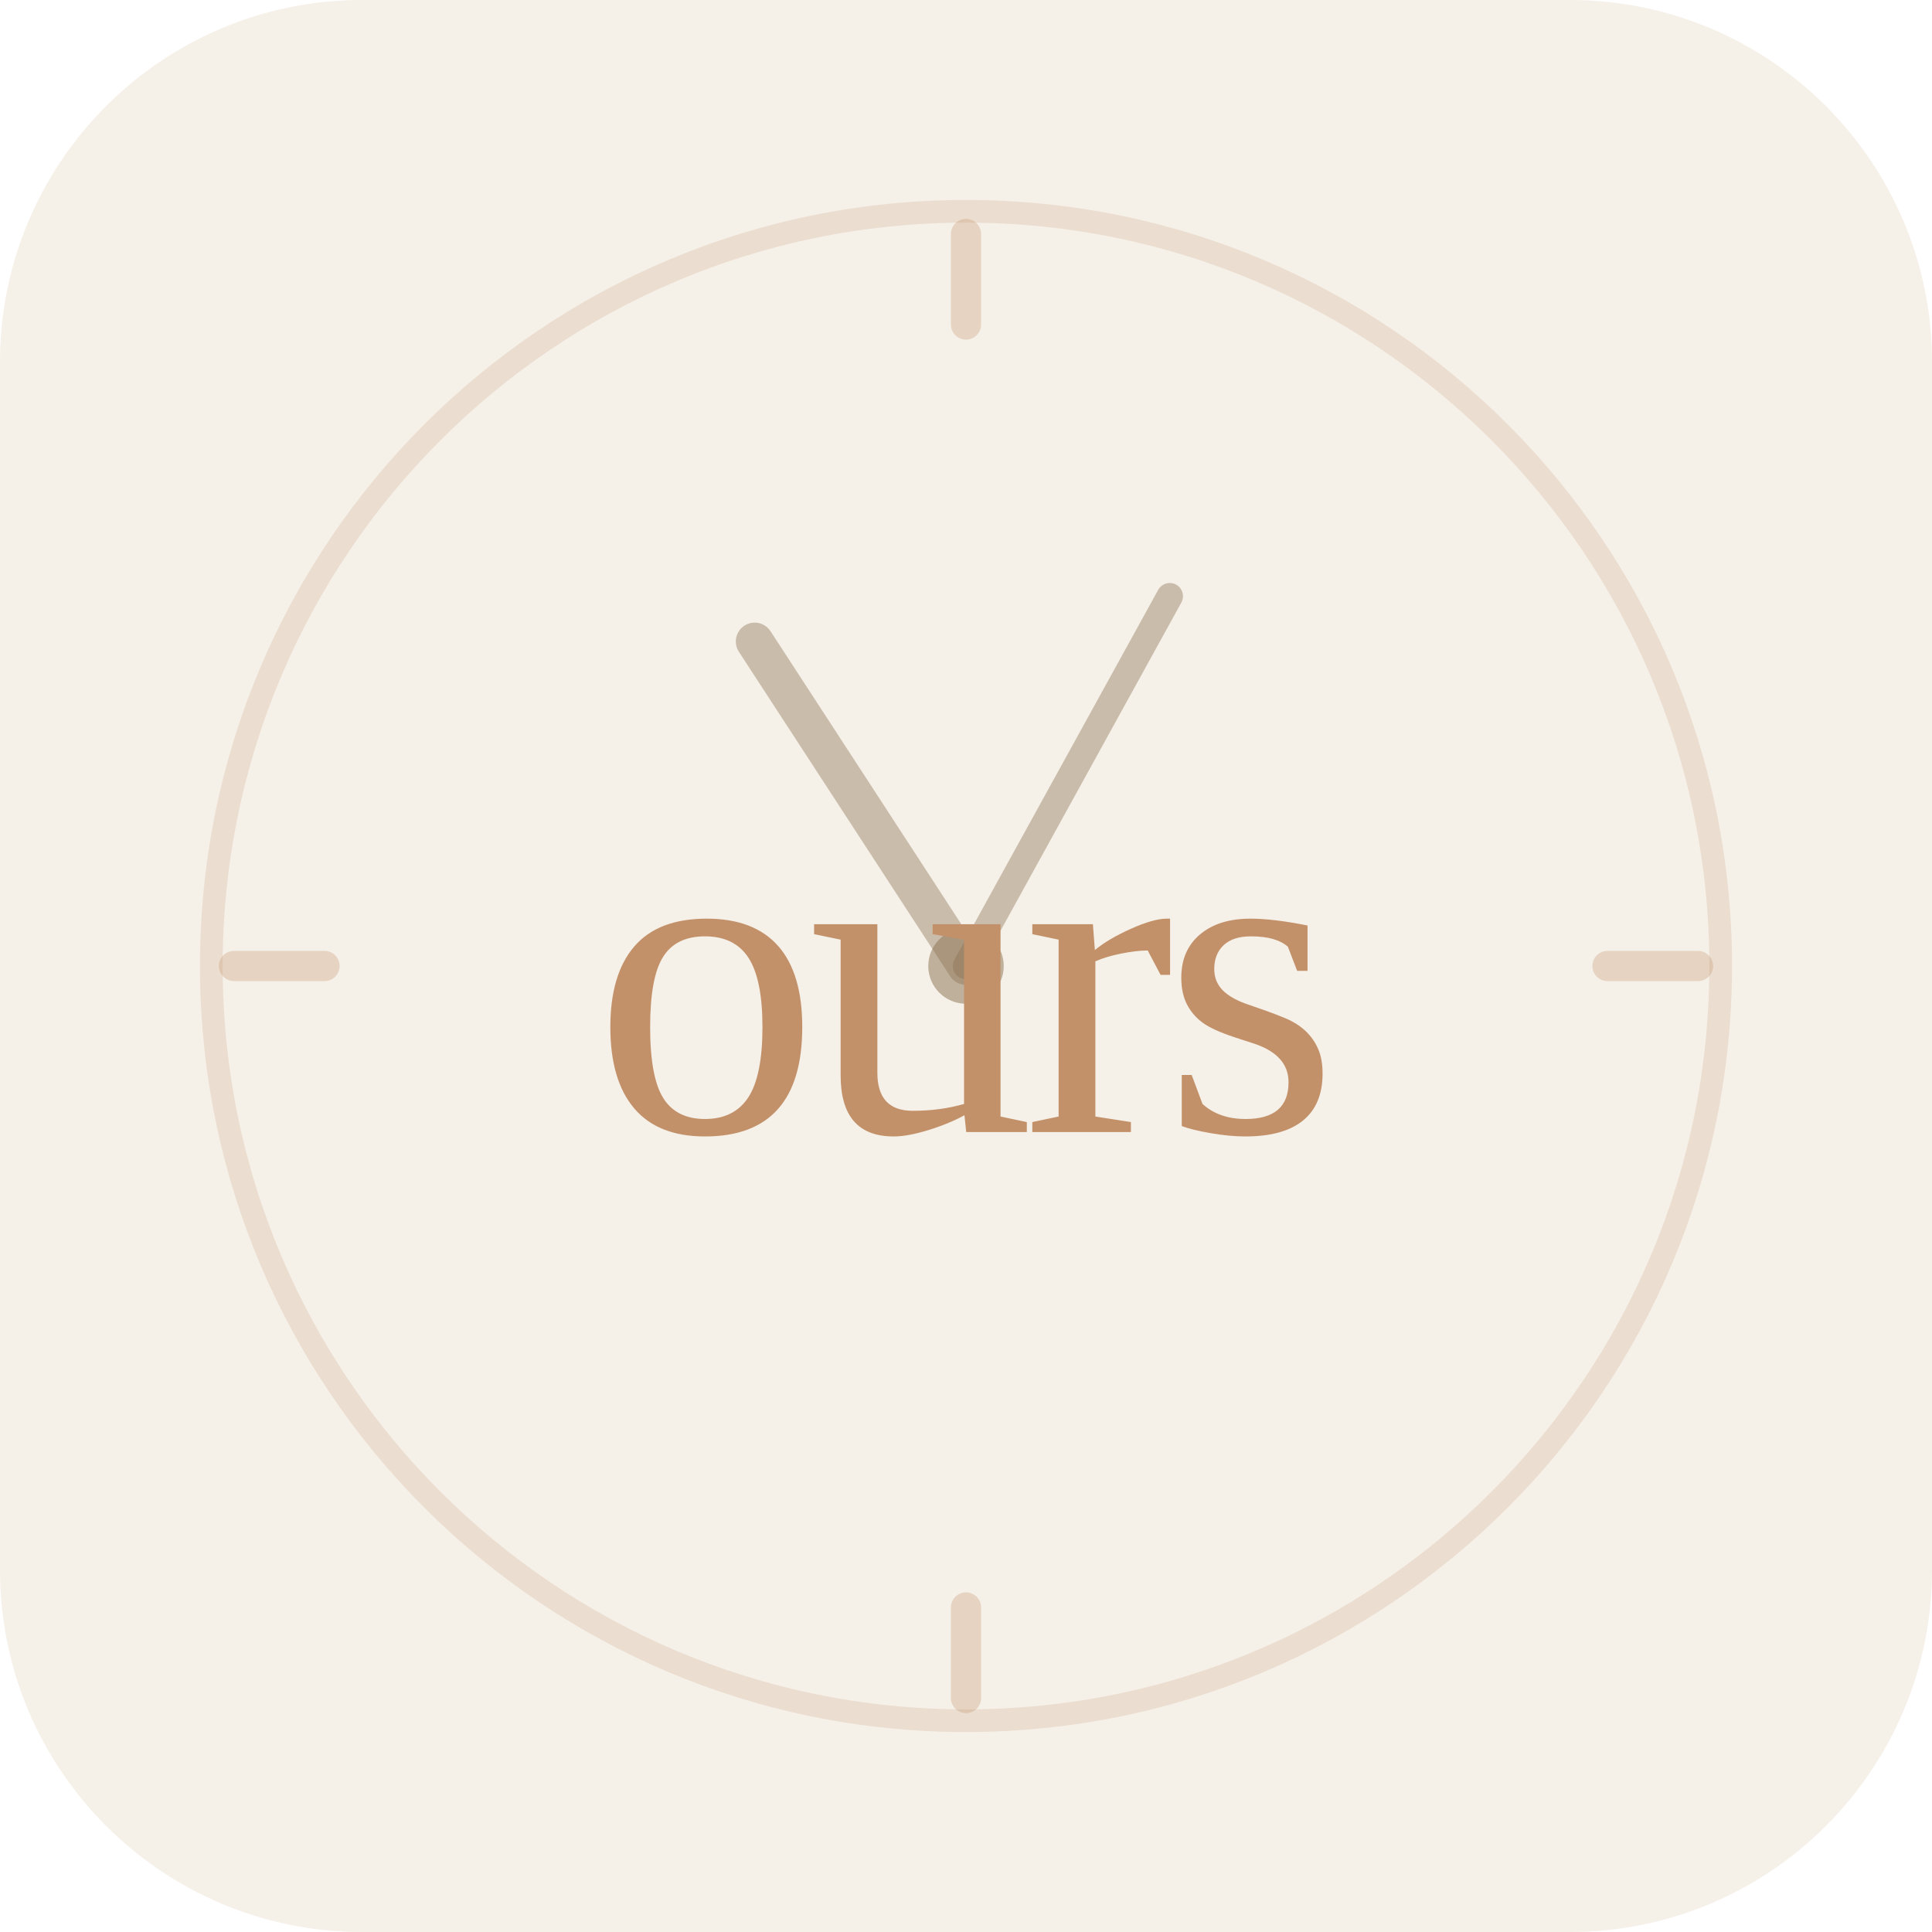
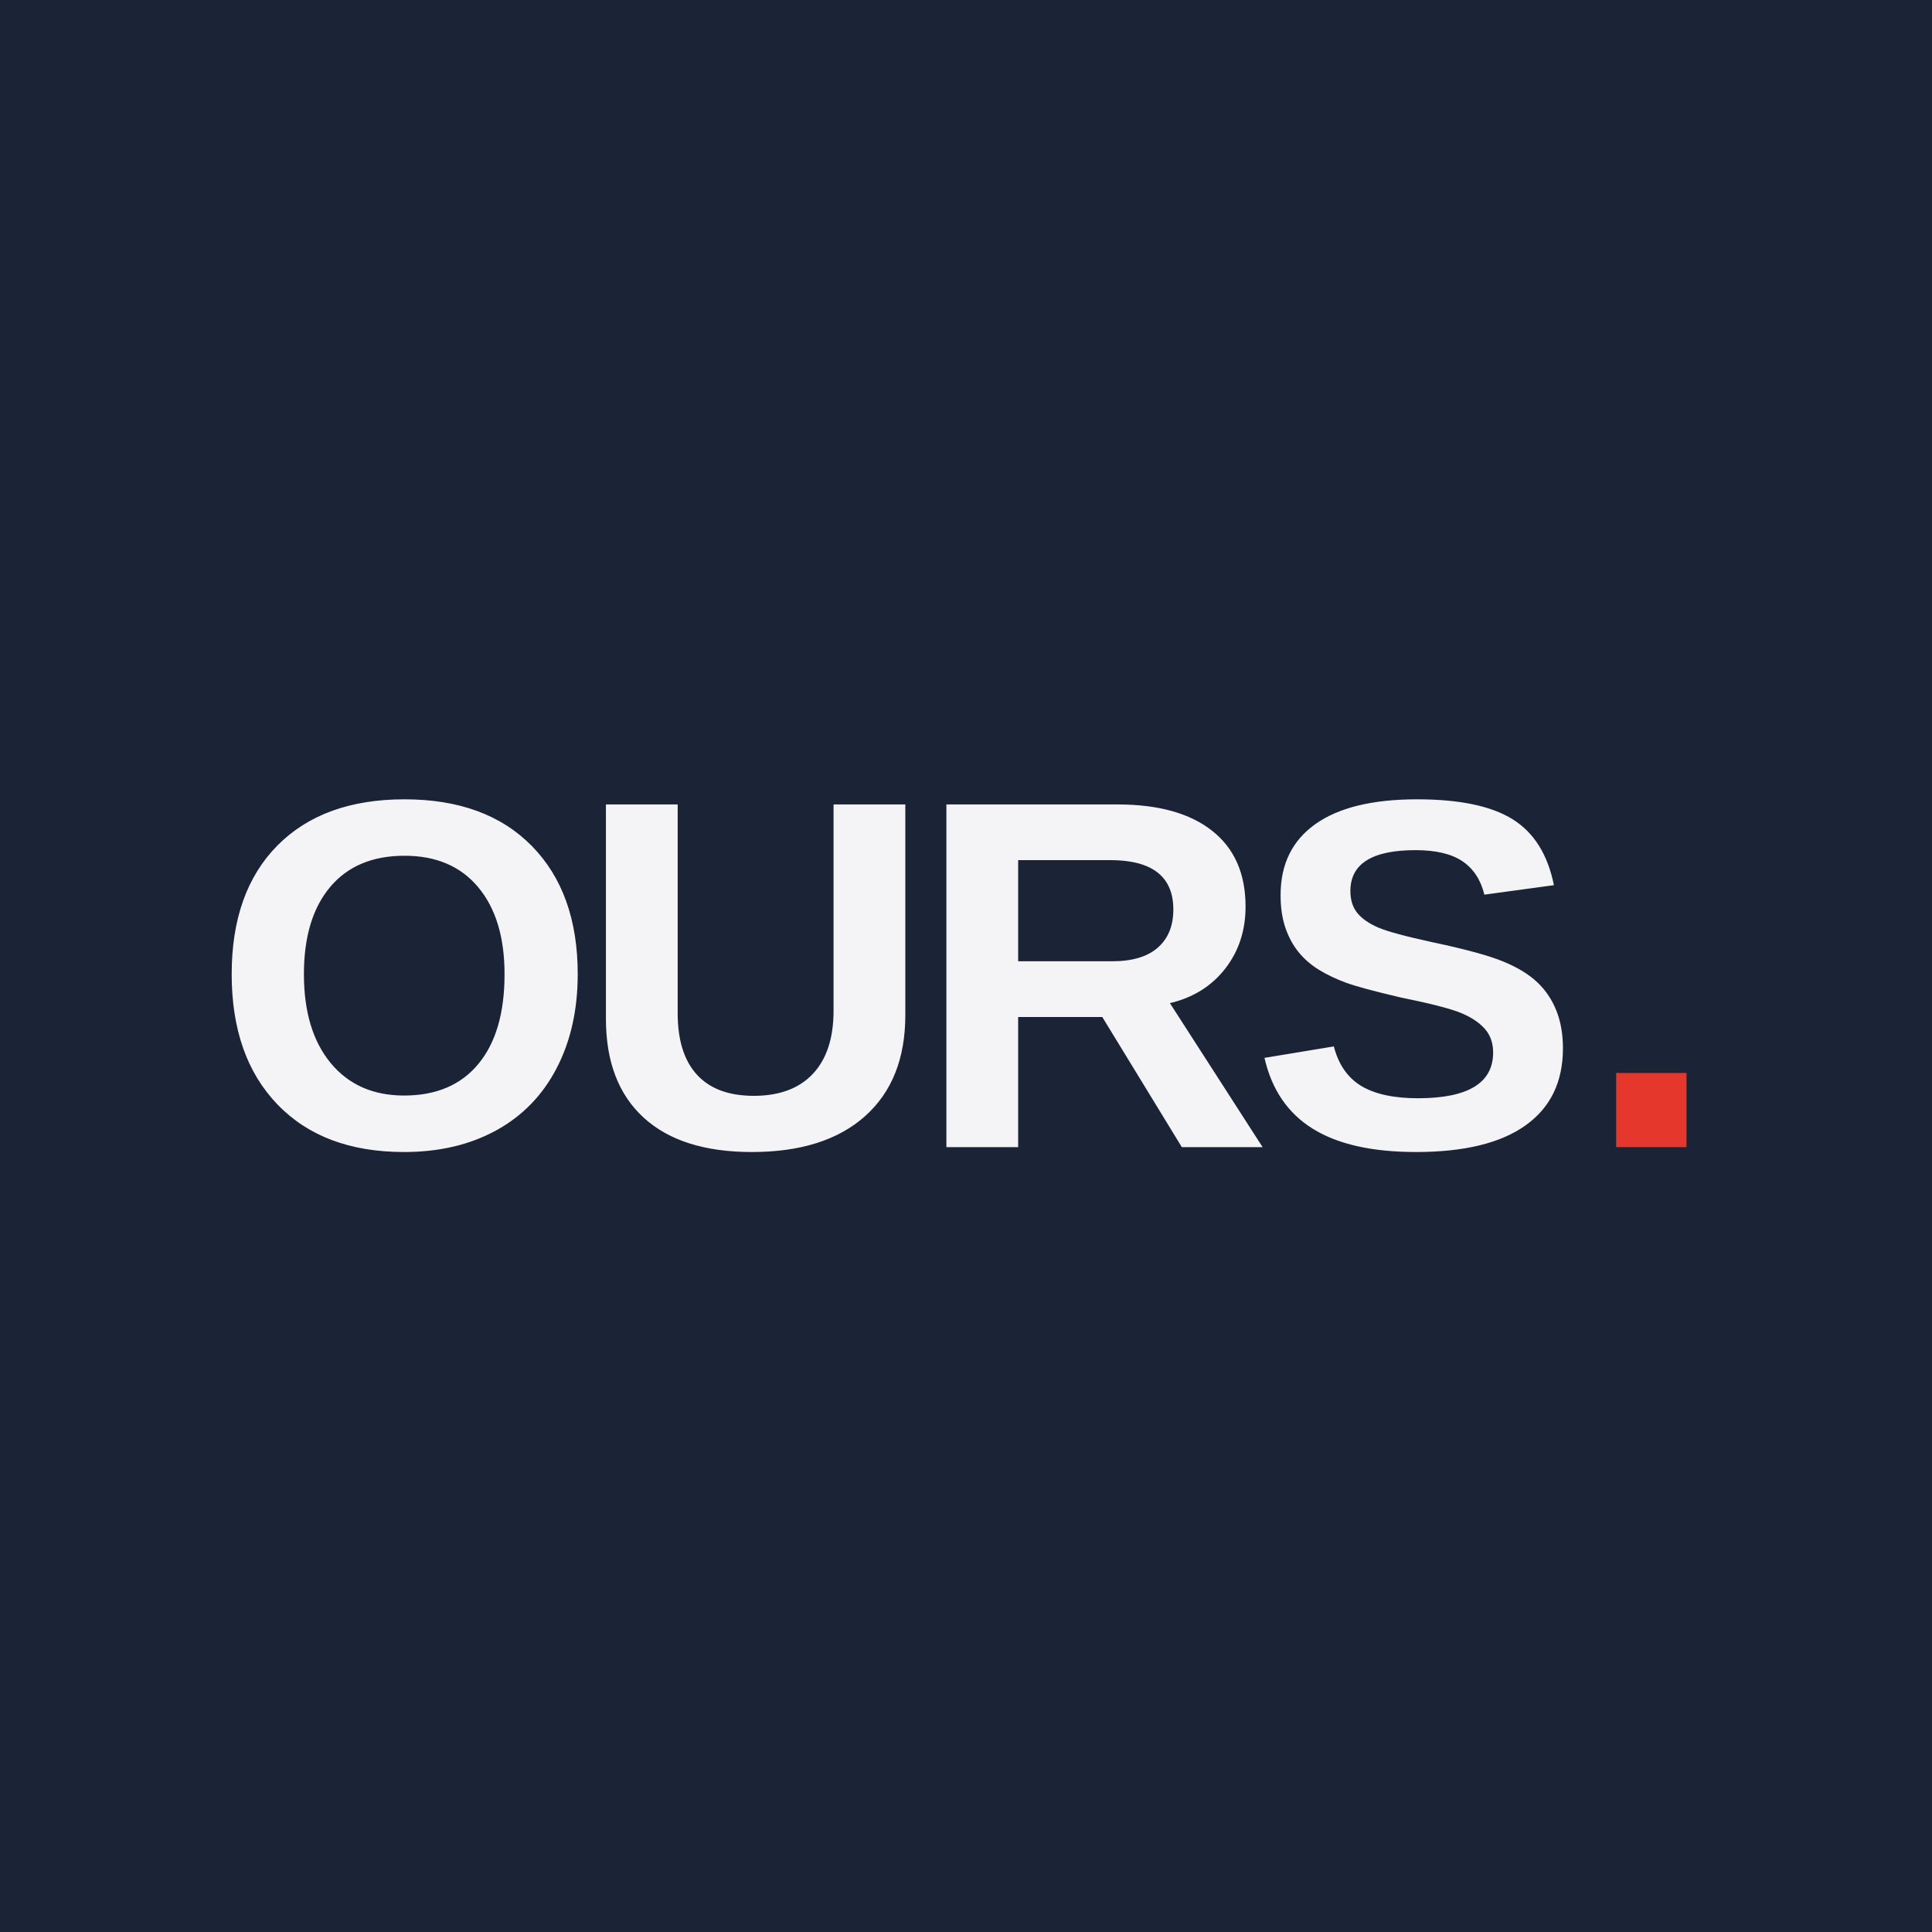
<svg xmlns="http://www.w3.org/2000/svg" viewBox="0 0 512 512">
-   <rect width="512" height="512" rx="96" fill="#f5f0e8" />
-   <circle cx="256" cy="256" r="200" fill="none" stroke="#c39169" stroke-width="6" opacity="0.2" />
-   <line x1="256" y1="62" x2="256" y2="86" stroke="#c39169" stroke-width="8" stroke-linecap="round" opacity="0.3" />
-   <line x1="450" y1="256" x2="426" y2="256" stroke="#c39169" stroke-width="8" stroke-linecap="round" opacity="0.3" />
-   <line x1="256" y1="450" x2="256" y2="426" stroke="#c39169" stroke-width="8" stroke-linecap="round" opacity="0.3" />
-   <line x1="62" y1="256" x2="86" y2="256" stroke="#c39169" stroke-width="8" stroke-linecap="round" opacity="0.3" />
-   <line x1="256" y1="256" x2="200" y2="170" stroke="#8a6f4e" stroke-width="10" stroke-linecap="round" opacity="0.4" />
-   <line x1="256" y1="256" x2="310" y2="158" stroke="#8a6f4e" stroke-width="7" stroke-linecap="round" opacity="0.4" />
-   <circle cx="256" cy="256" r="10" fill="#8a6f4e" opacity="0.5" />
-   <text x="256" y="300" text-anchor="middle" font-family="Georgia, 'Times New Roman', serif" font-weight="300" font-size="120" fill="#c39169" letter-spacing="-3">ours</text>
+   <rect width="512" height="512" fill="#1b2436" />
+   <text x="256" y="304" text-anchor="middle" font-family="Arial, Helvetica, sans-serif" font-weight="900" font-size="132" letter-spacing="-6" fill="#f4f4f6">OURS<tspan fill="#e5372b">.</tspan>
+   </text>
</svg>
